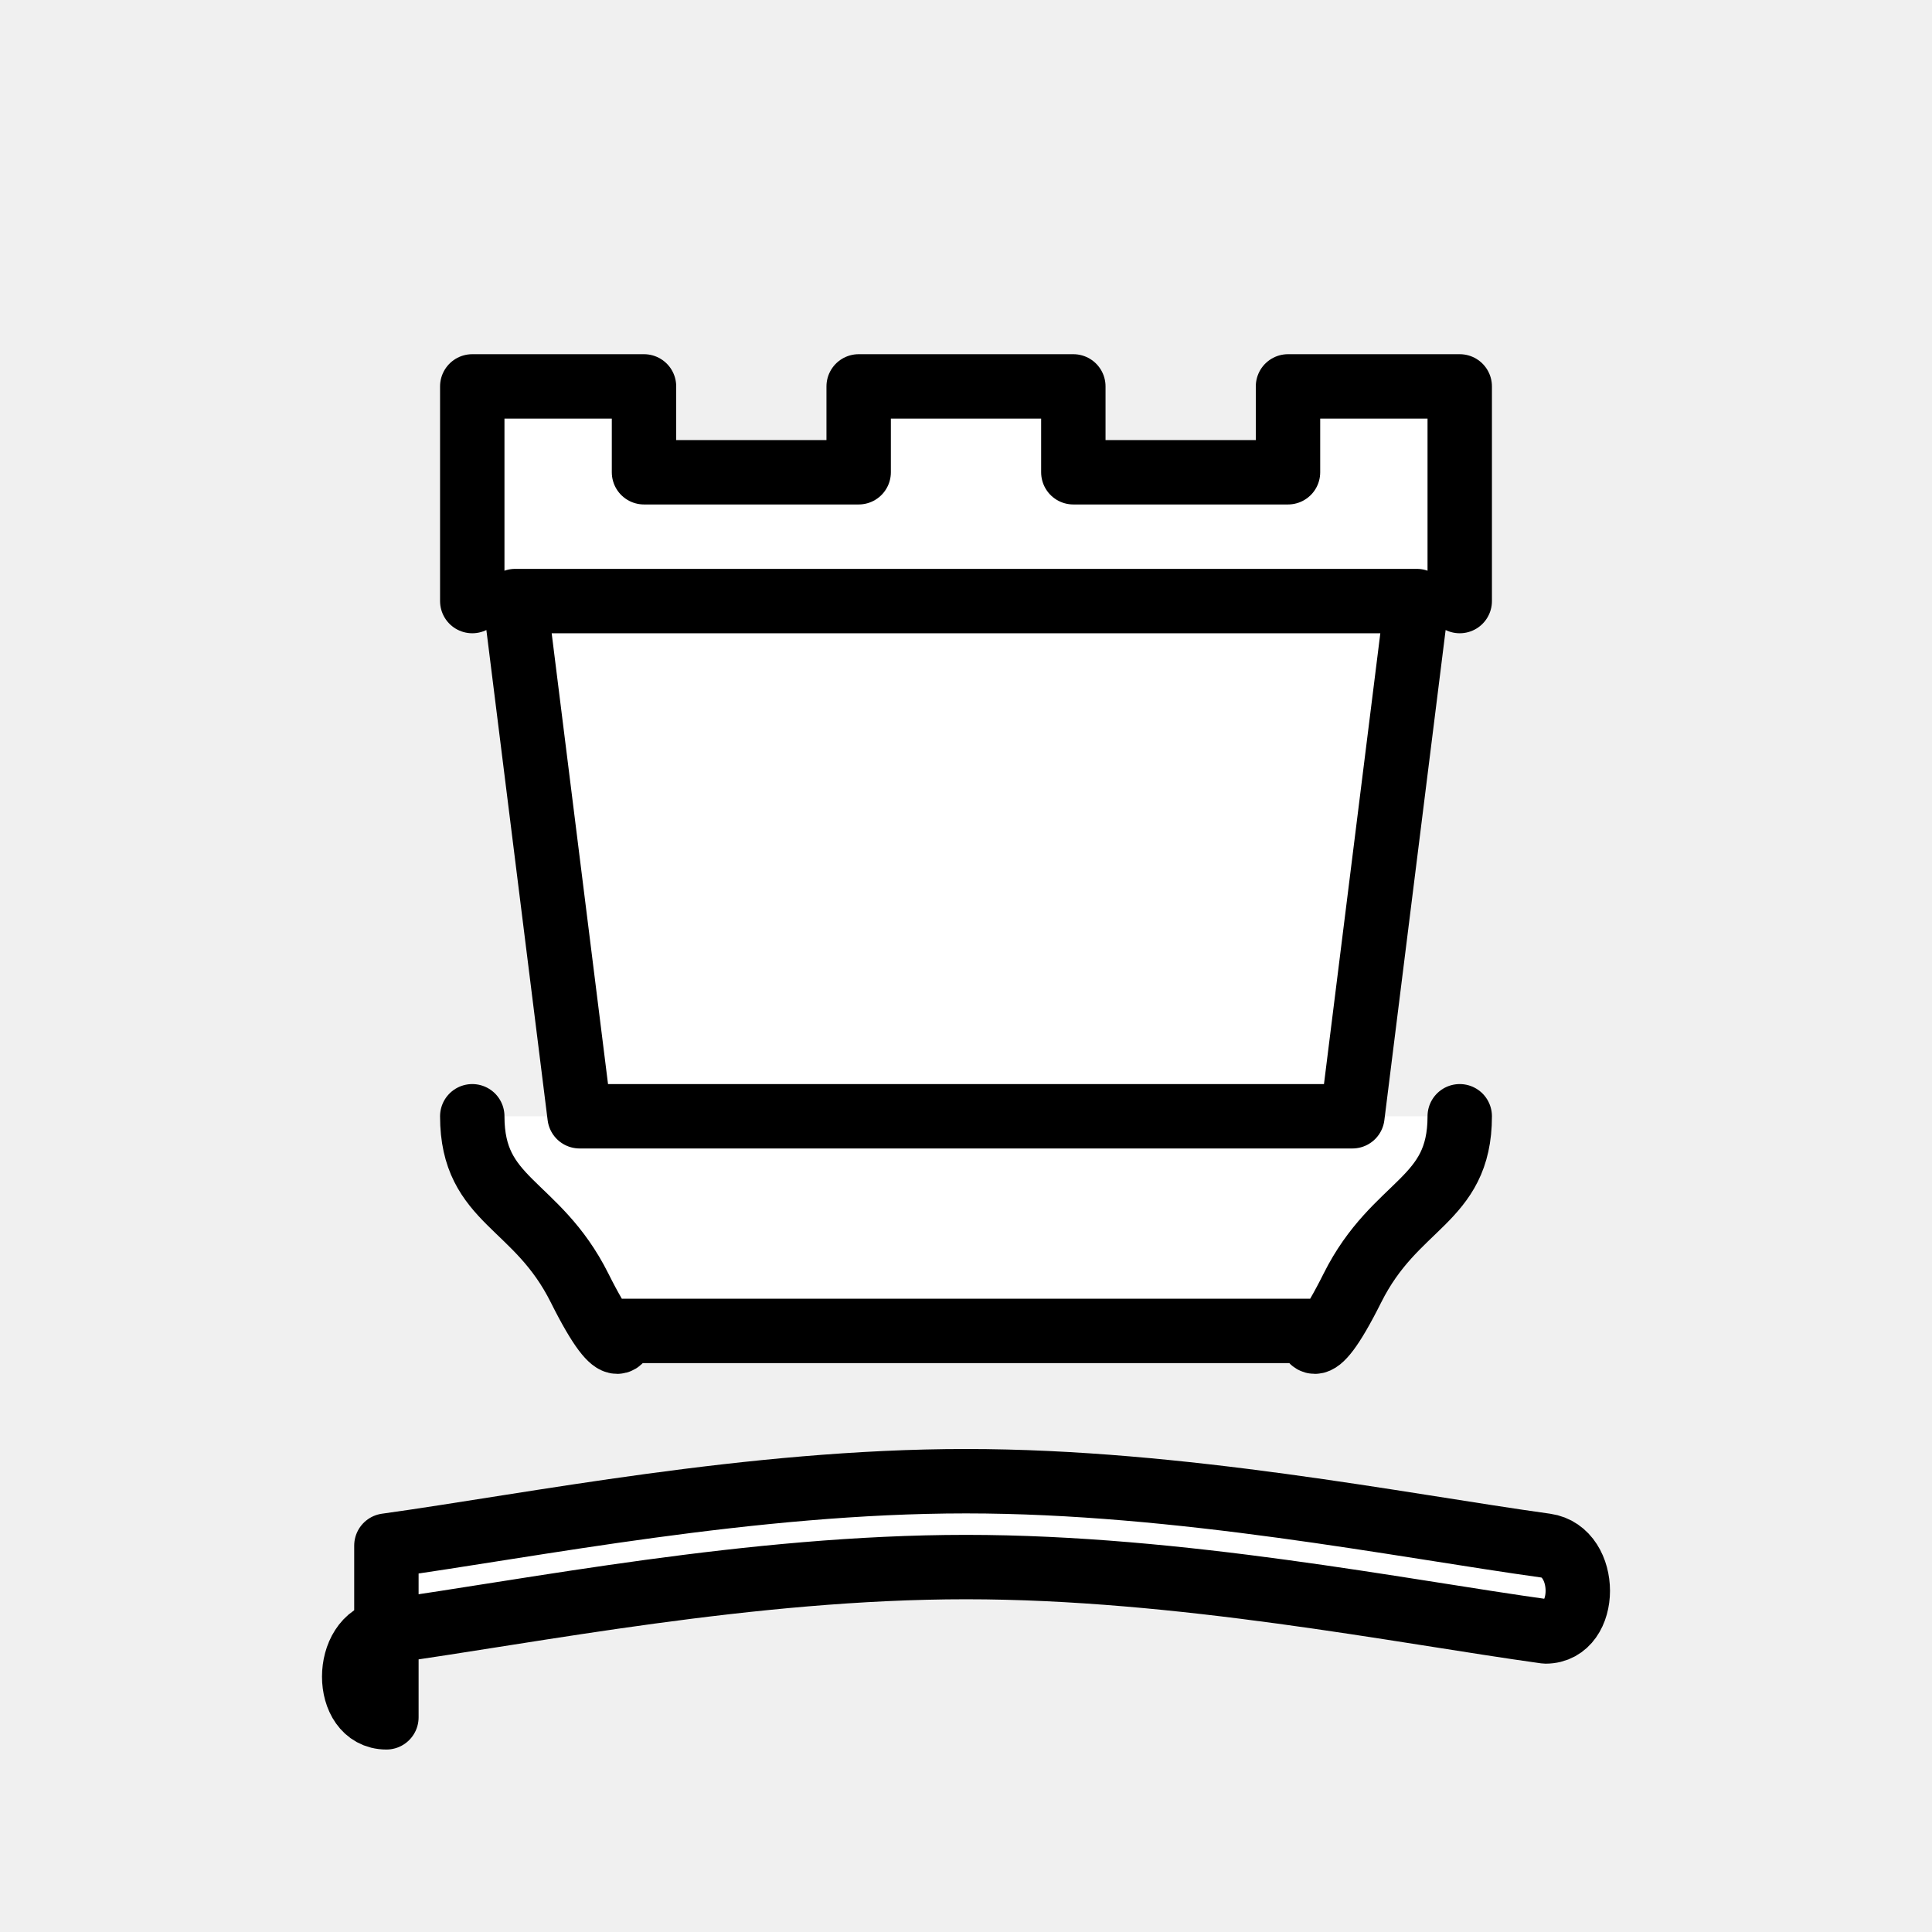
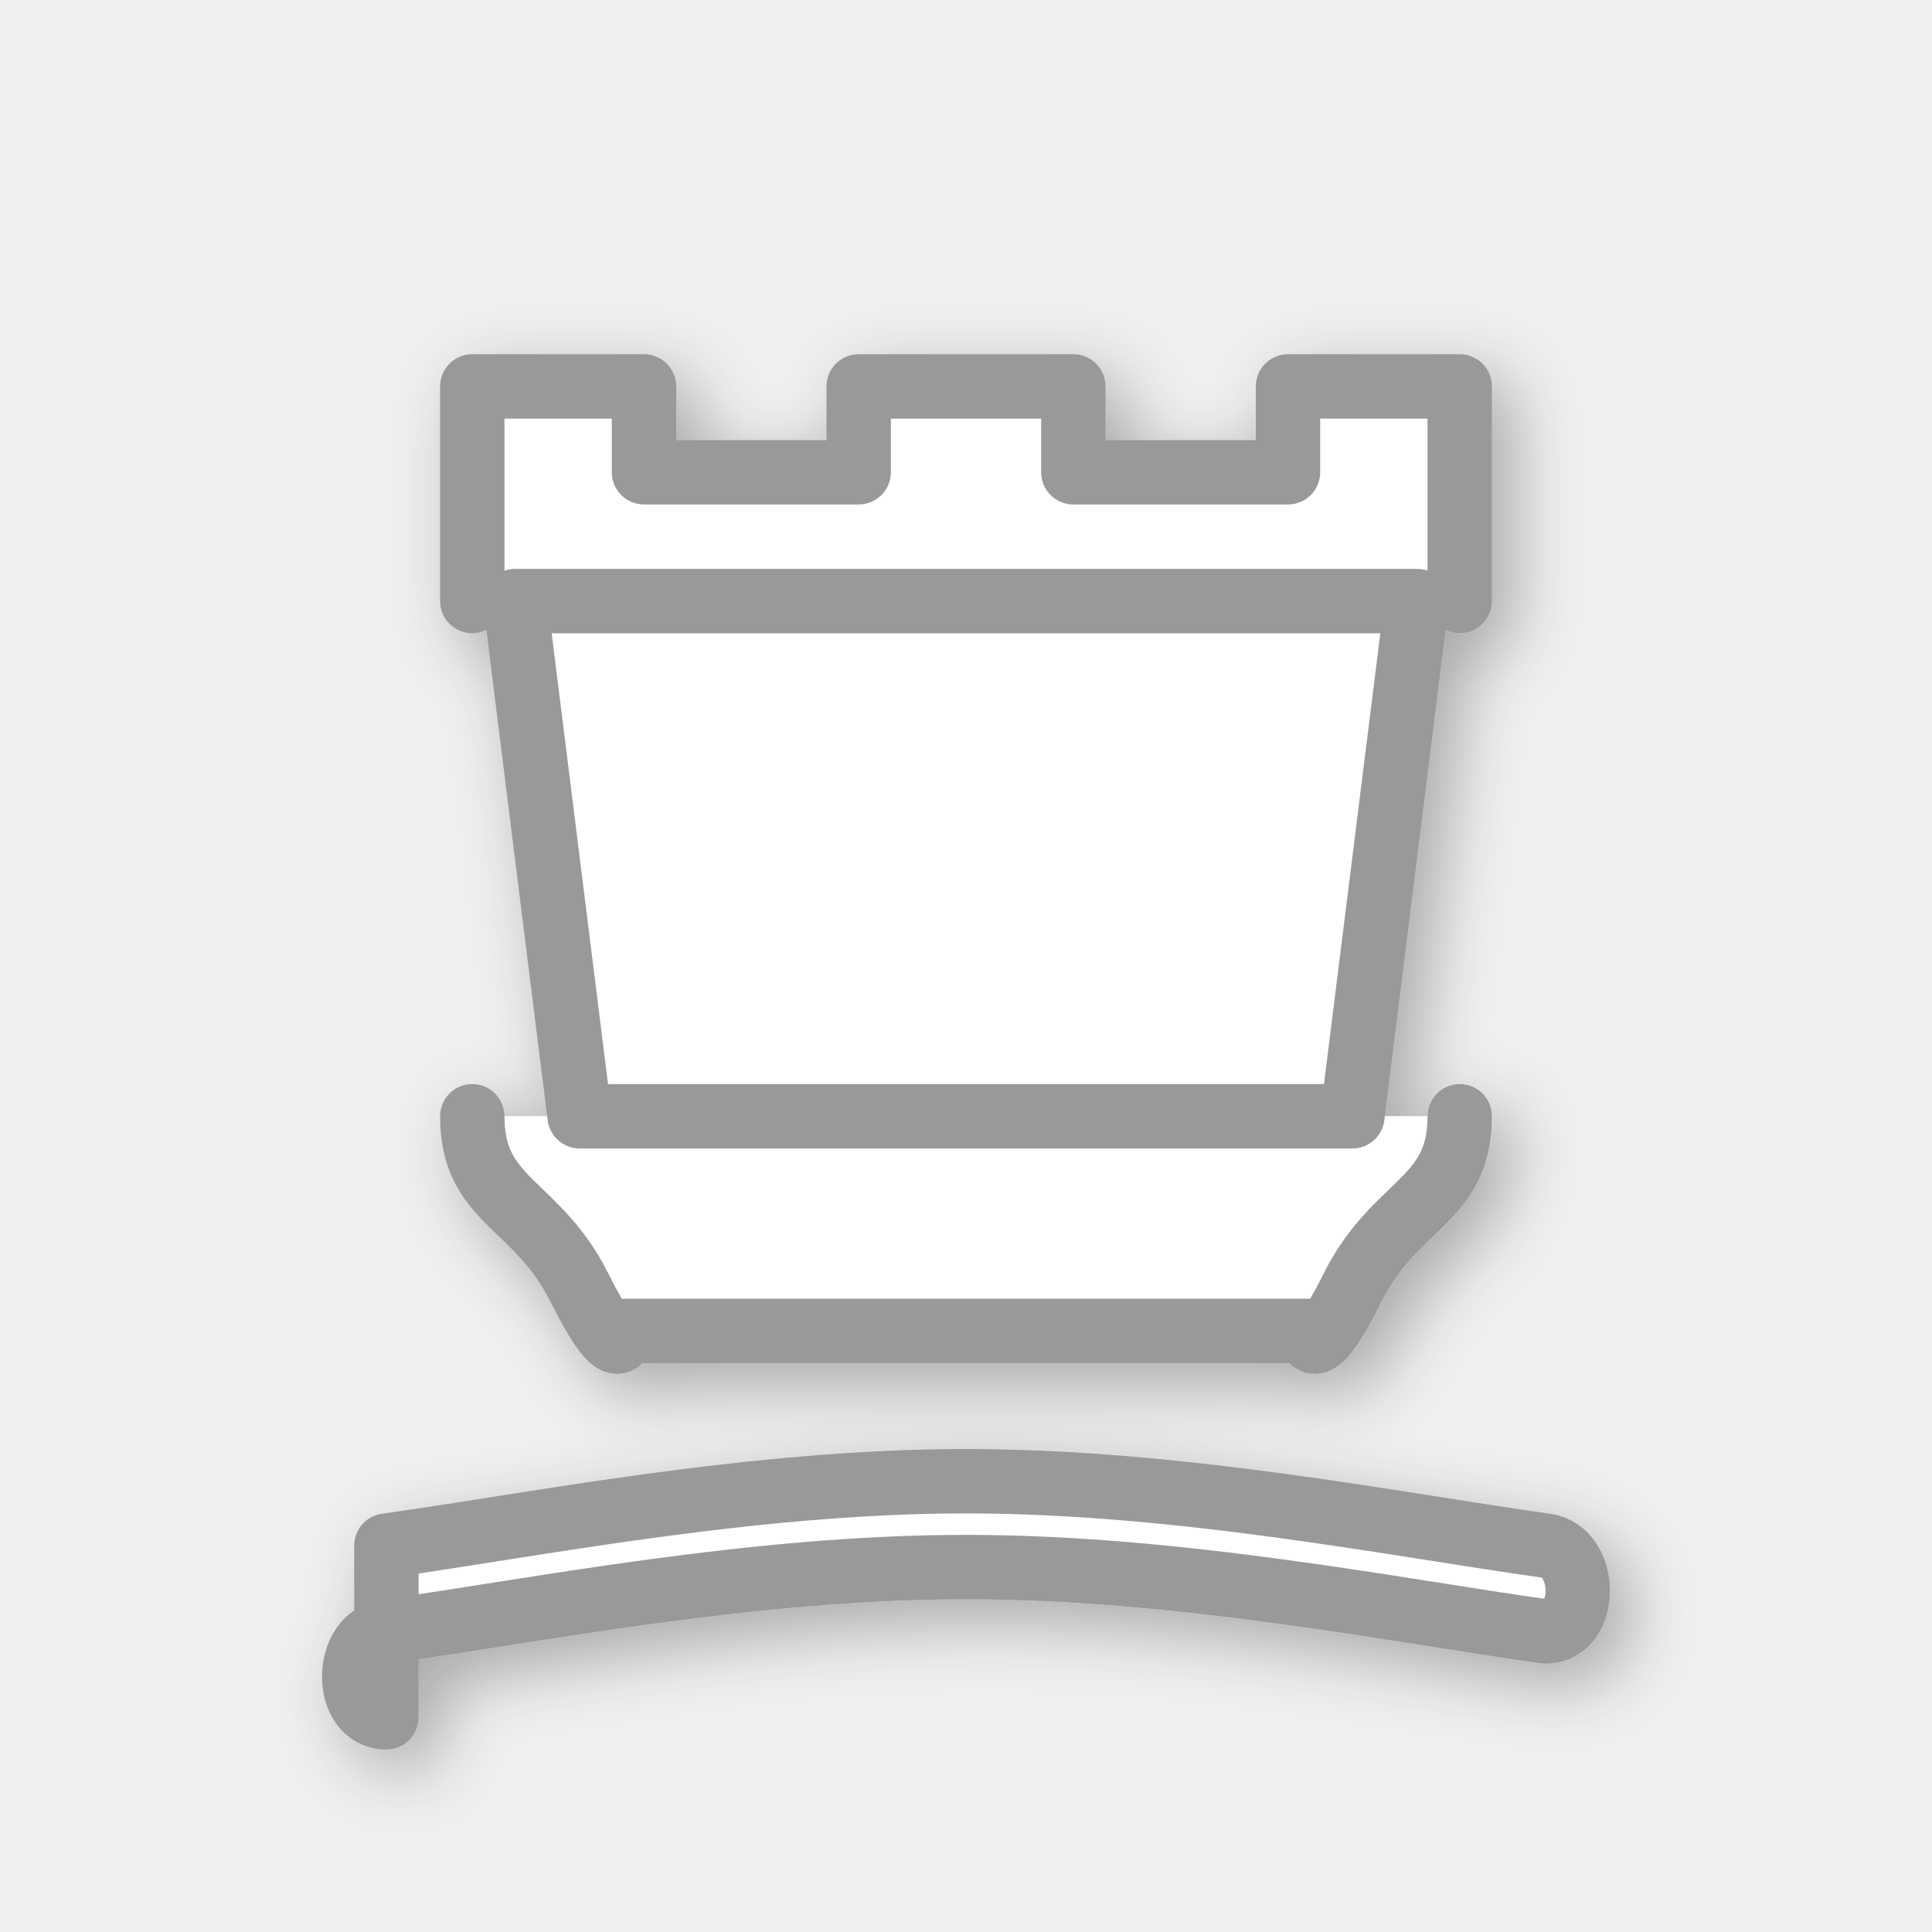
<svg xmlns="http://www.w3.org/2000/svg" viewBox="0 0 45 45" width="45" height="45">
-   <defs />
-   <g fill="#FFFFFF" stroke="#000000" stroke-width="1.5" stroke-linecap="round" stroke-linejoin="round">
+   <defs>
+     <filter id="soft-shadow" x="-20%" y="-20%" width="140%" height="140%">
+       <feGaussianBlur in="SourceAlpha" stdDeviation="0.8" />
+       <feOffset dx="0.5" dy="0.5" result="offsetblur" />
+       <feComponentTransfer>
+         <feFuncA type="linear" slope="0.3" />
+       </feComponentTransfer>
+       <feMerge>
+         <feMergeNode />
+         <feMergeNode in="SourceGraphic" />
+       </feMerge>
+     </filter>
+   </defs>
+   <g fill="#ffffff" stroke="#999999" stroke-width="1.5" stroke-linecap="round" stroke-linejoin="round" filter="url(#soft-shadow)">
    <path d="M 9,36 c 3.39,-0.47 8.5,-1.5 13.5,-1.5 5,0 10.11,1.03 13.5,1.5 1,0.14 1,2 0,2 -3.39,-0.47 -8.5,-1.5 -13.5,-1.5 -5,0 -10.11,1.03 -13.5,1.5 -1,0.14 -1,2 0,2 z M 11,14 V 9 h 4 v 2 h 5 V 9 h 5 v 2 h 5 V 9 h 4 v 5 M 12,14 l 1.5,12 h 18 L 33,14 H 12 z M 11,26 c 0,2 1.5,2 2.5,4 1,2 1,1 1,1 H 30.5 c 0,0 0,1 1,-1 1,-2 2.5,-2 2.5,-4" />
  </g>
</svg>
